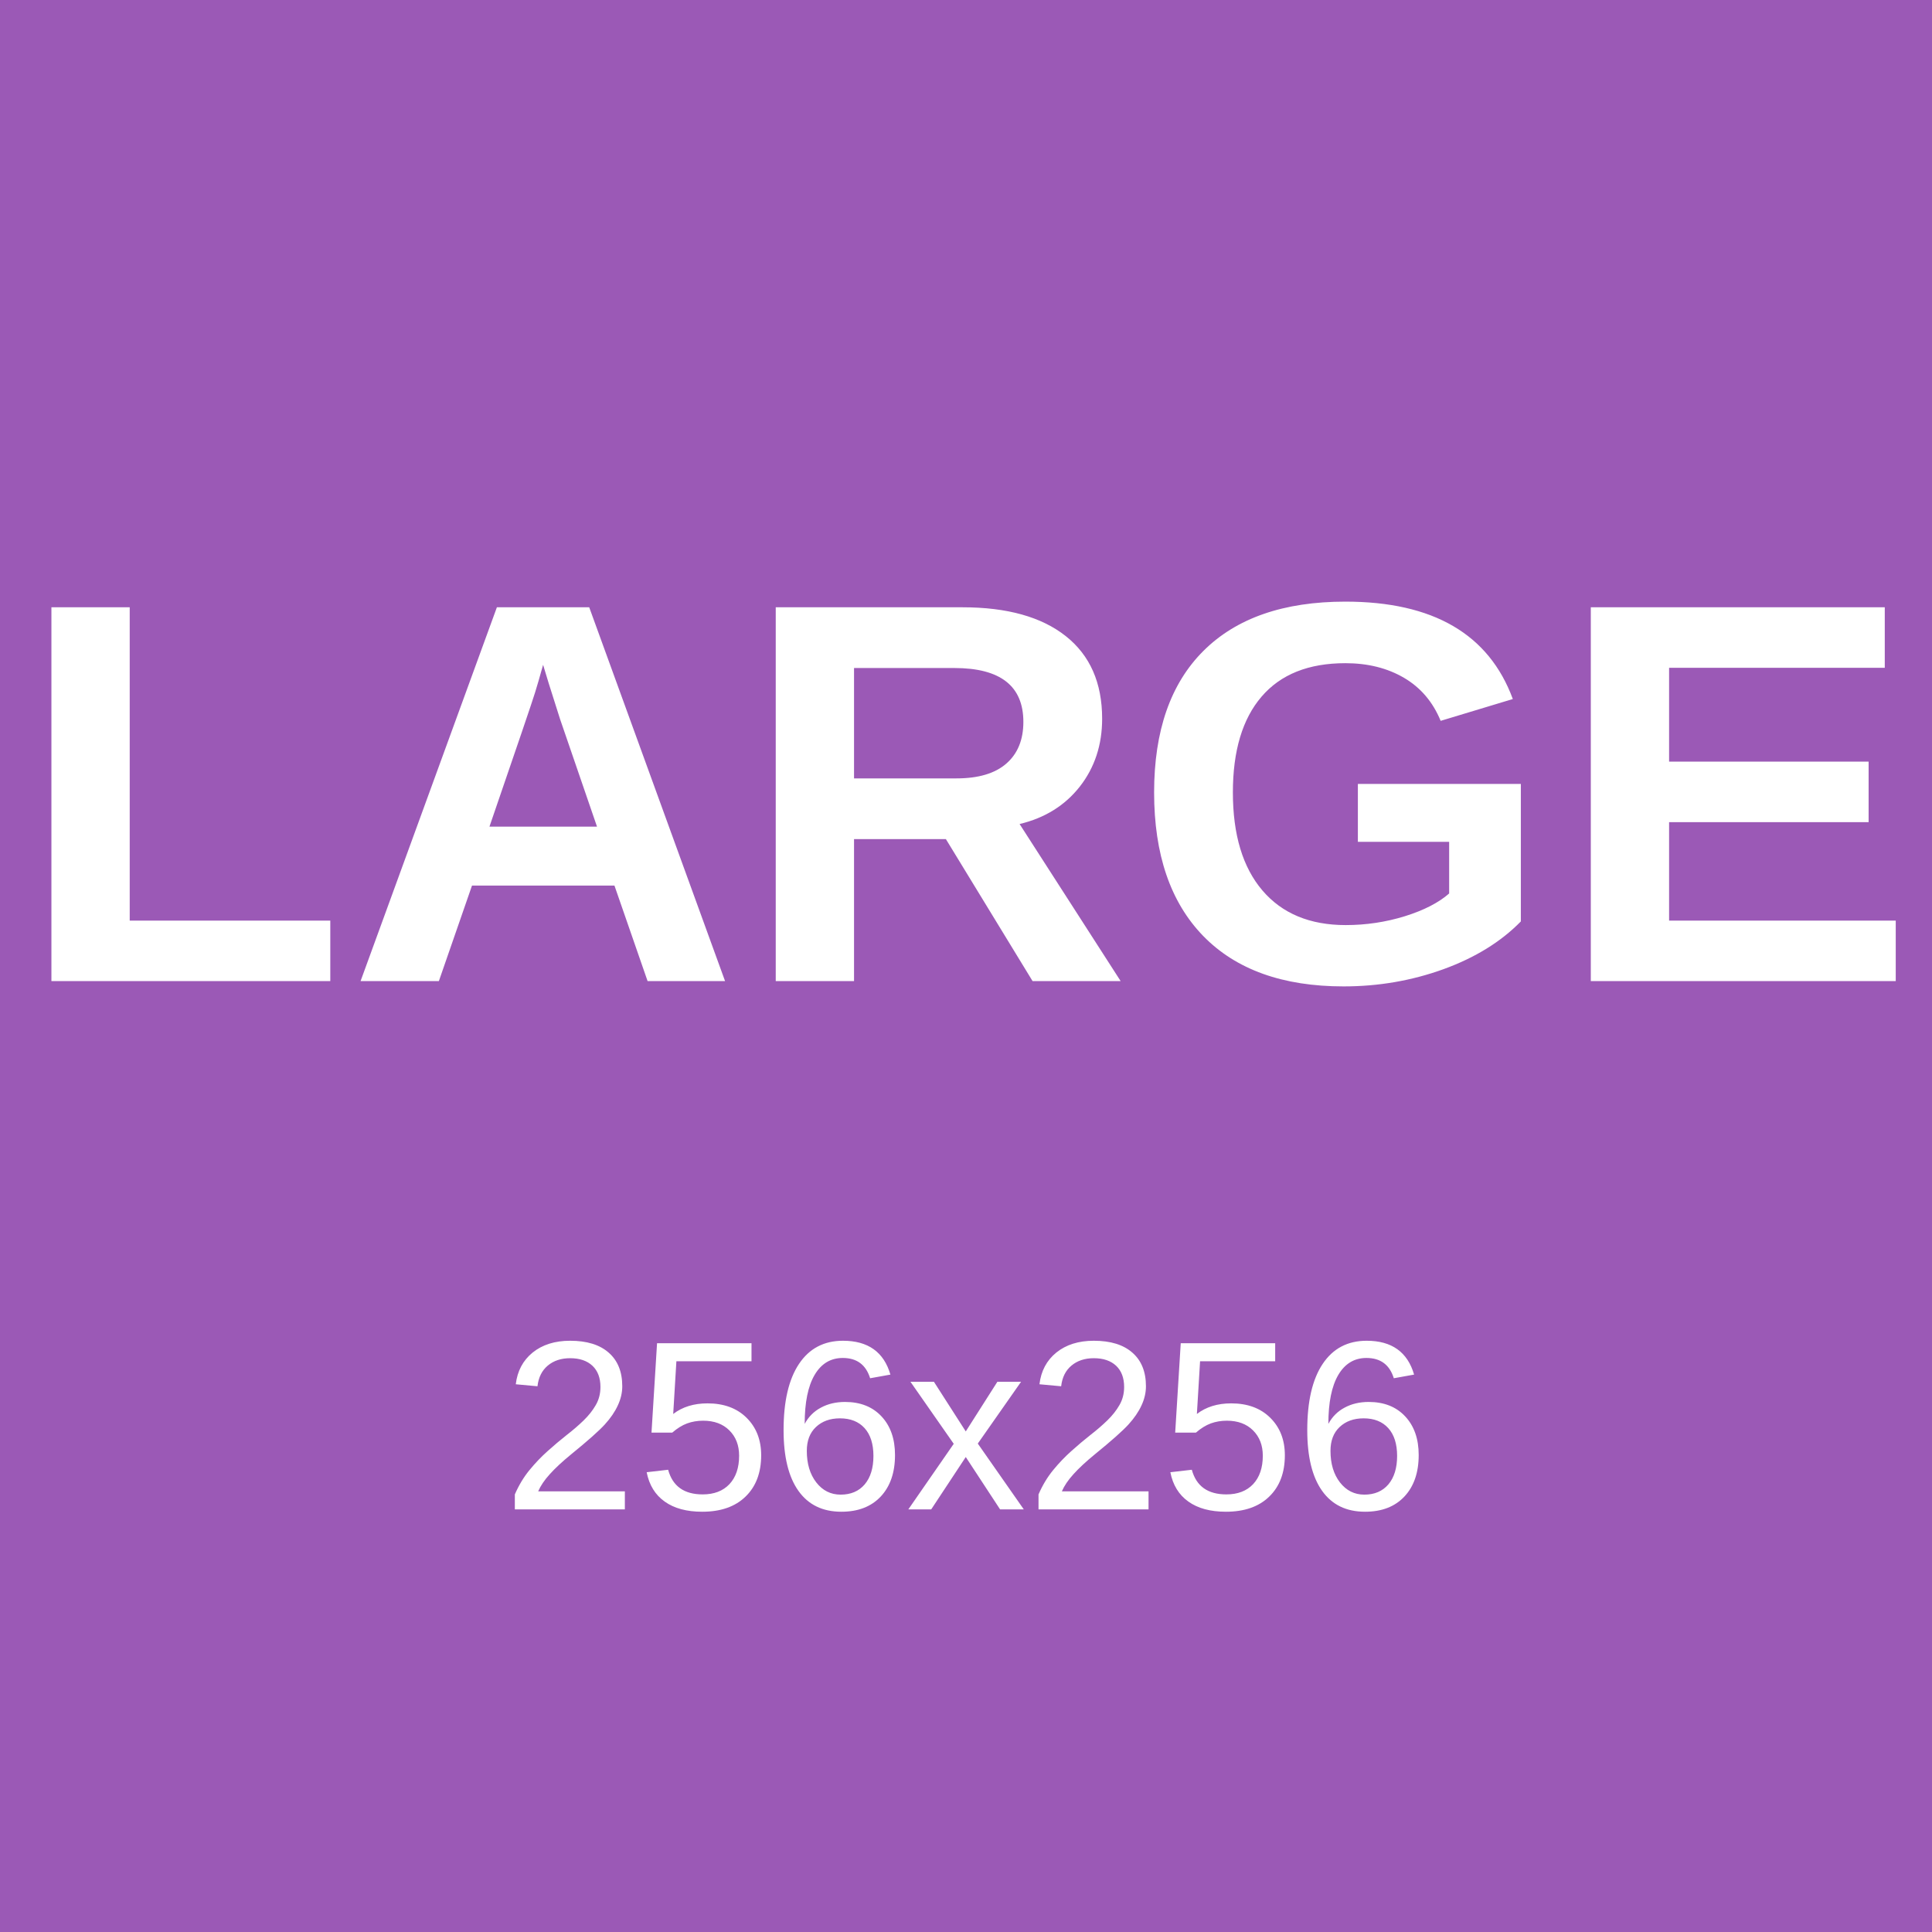
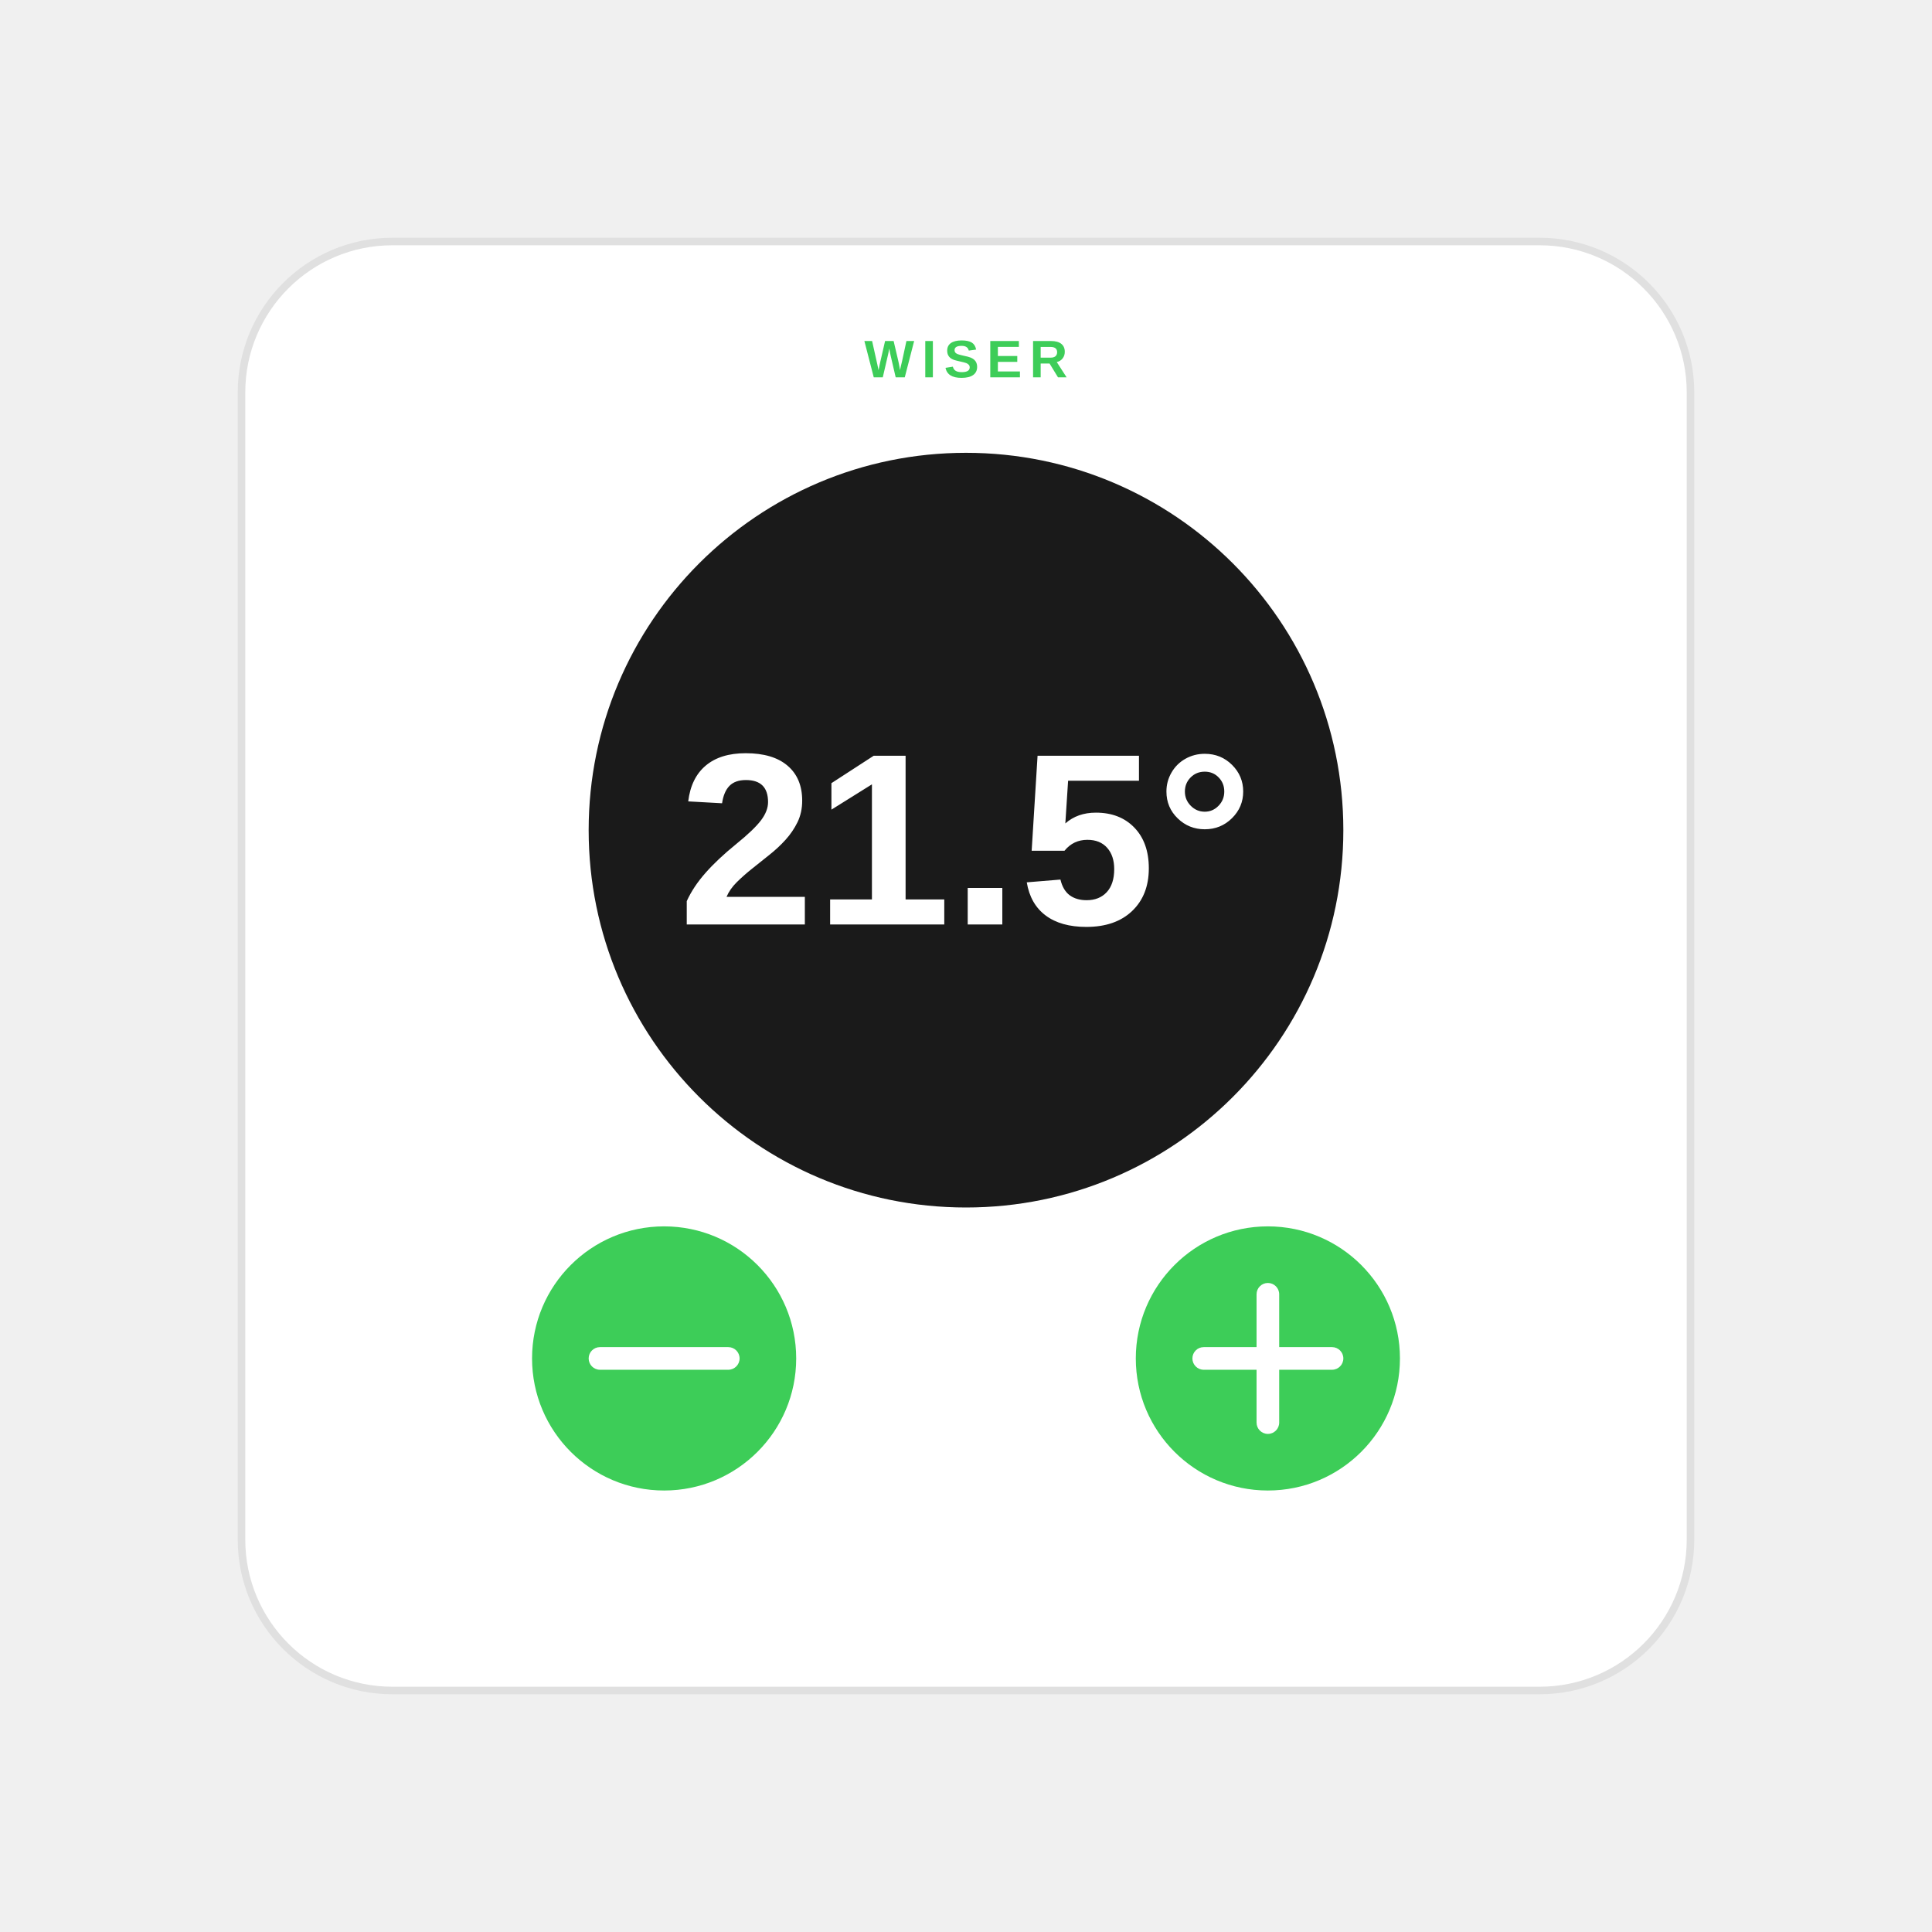
- <svg xmlns="http://www.w3.org/2000/svg" viewBox="0 0 256 256">
-   <rect x="0" y="0" width="256" height="256" fill="#9b59b6" />
-   <text x="128" y="130" font-family="Arial" font-size="72" font-weight="bold" fill="#ffffff" text-anchor="middle">LARGE</text>
-   <text x="128" y="200" font-family="Arial" font-size="32" fill="#ffffff" text-anchor="middle">256x256</text>
+ <svg xmlns="http://www.w3.org/2000/svg" viewBox="0 0 512 512">
+   <rect x="64" y="64" width="384" height="384" rx="40" fill="#FFFFFF" stroke="#E0E0E0" stroke-width="2" />
+   <circle cx="256" cy="220" r="100" fill="#1A1A1A" />
+   <text x="256" y="245" font-family="Arial, sans-serif" font-size="65" font-weight="bold" fill="#FFFFFF" text-anchor="middle">21.5°</text>
+   <circle cx="176" cy="360" r="35" fill="#3DCD58" />
+   <rect x="156" y="357" width="40" height="6" rx="3" fill="white" />
+   <circle cx="336" cy="360" r="35" fill="#3DCD58" />
+   <rect x="316" y="357" width="40" height="6" rx="3" fill="white" />
+   <rect x="333" y="340" width="6" height="40" rx="3" fill="white" />
+   <text x="256" y="100" font-family="Arial, sans-serif" font-size="14" font-weight="bold" fill="#3DCD58" text-anchor="middle" letter-spacing="2">WISER</text>
</svg>
